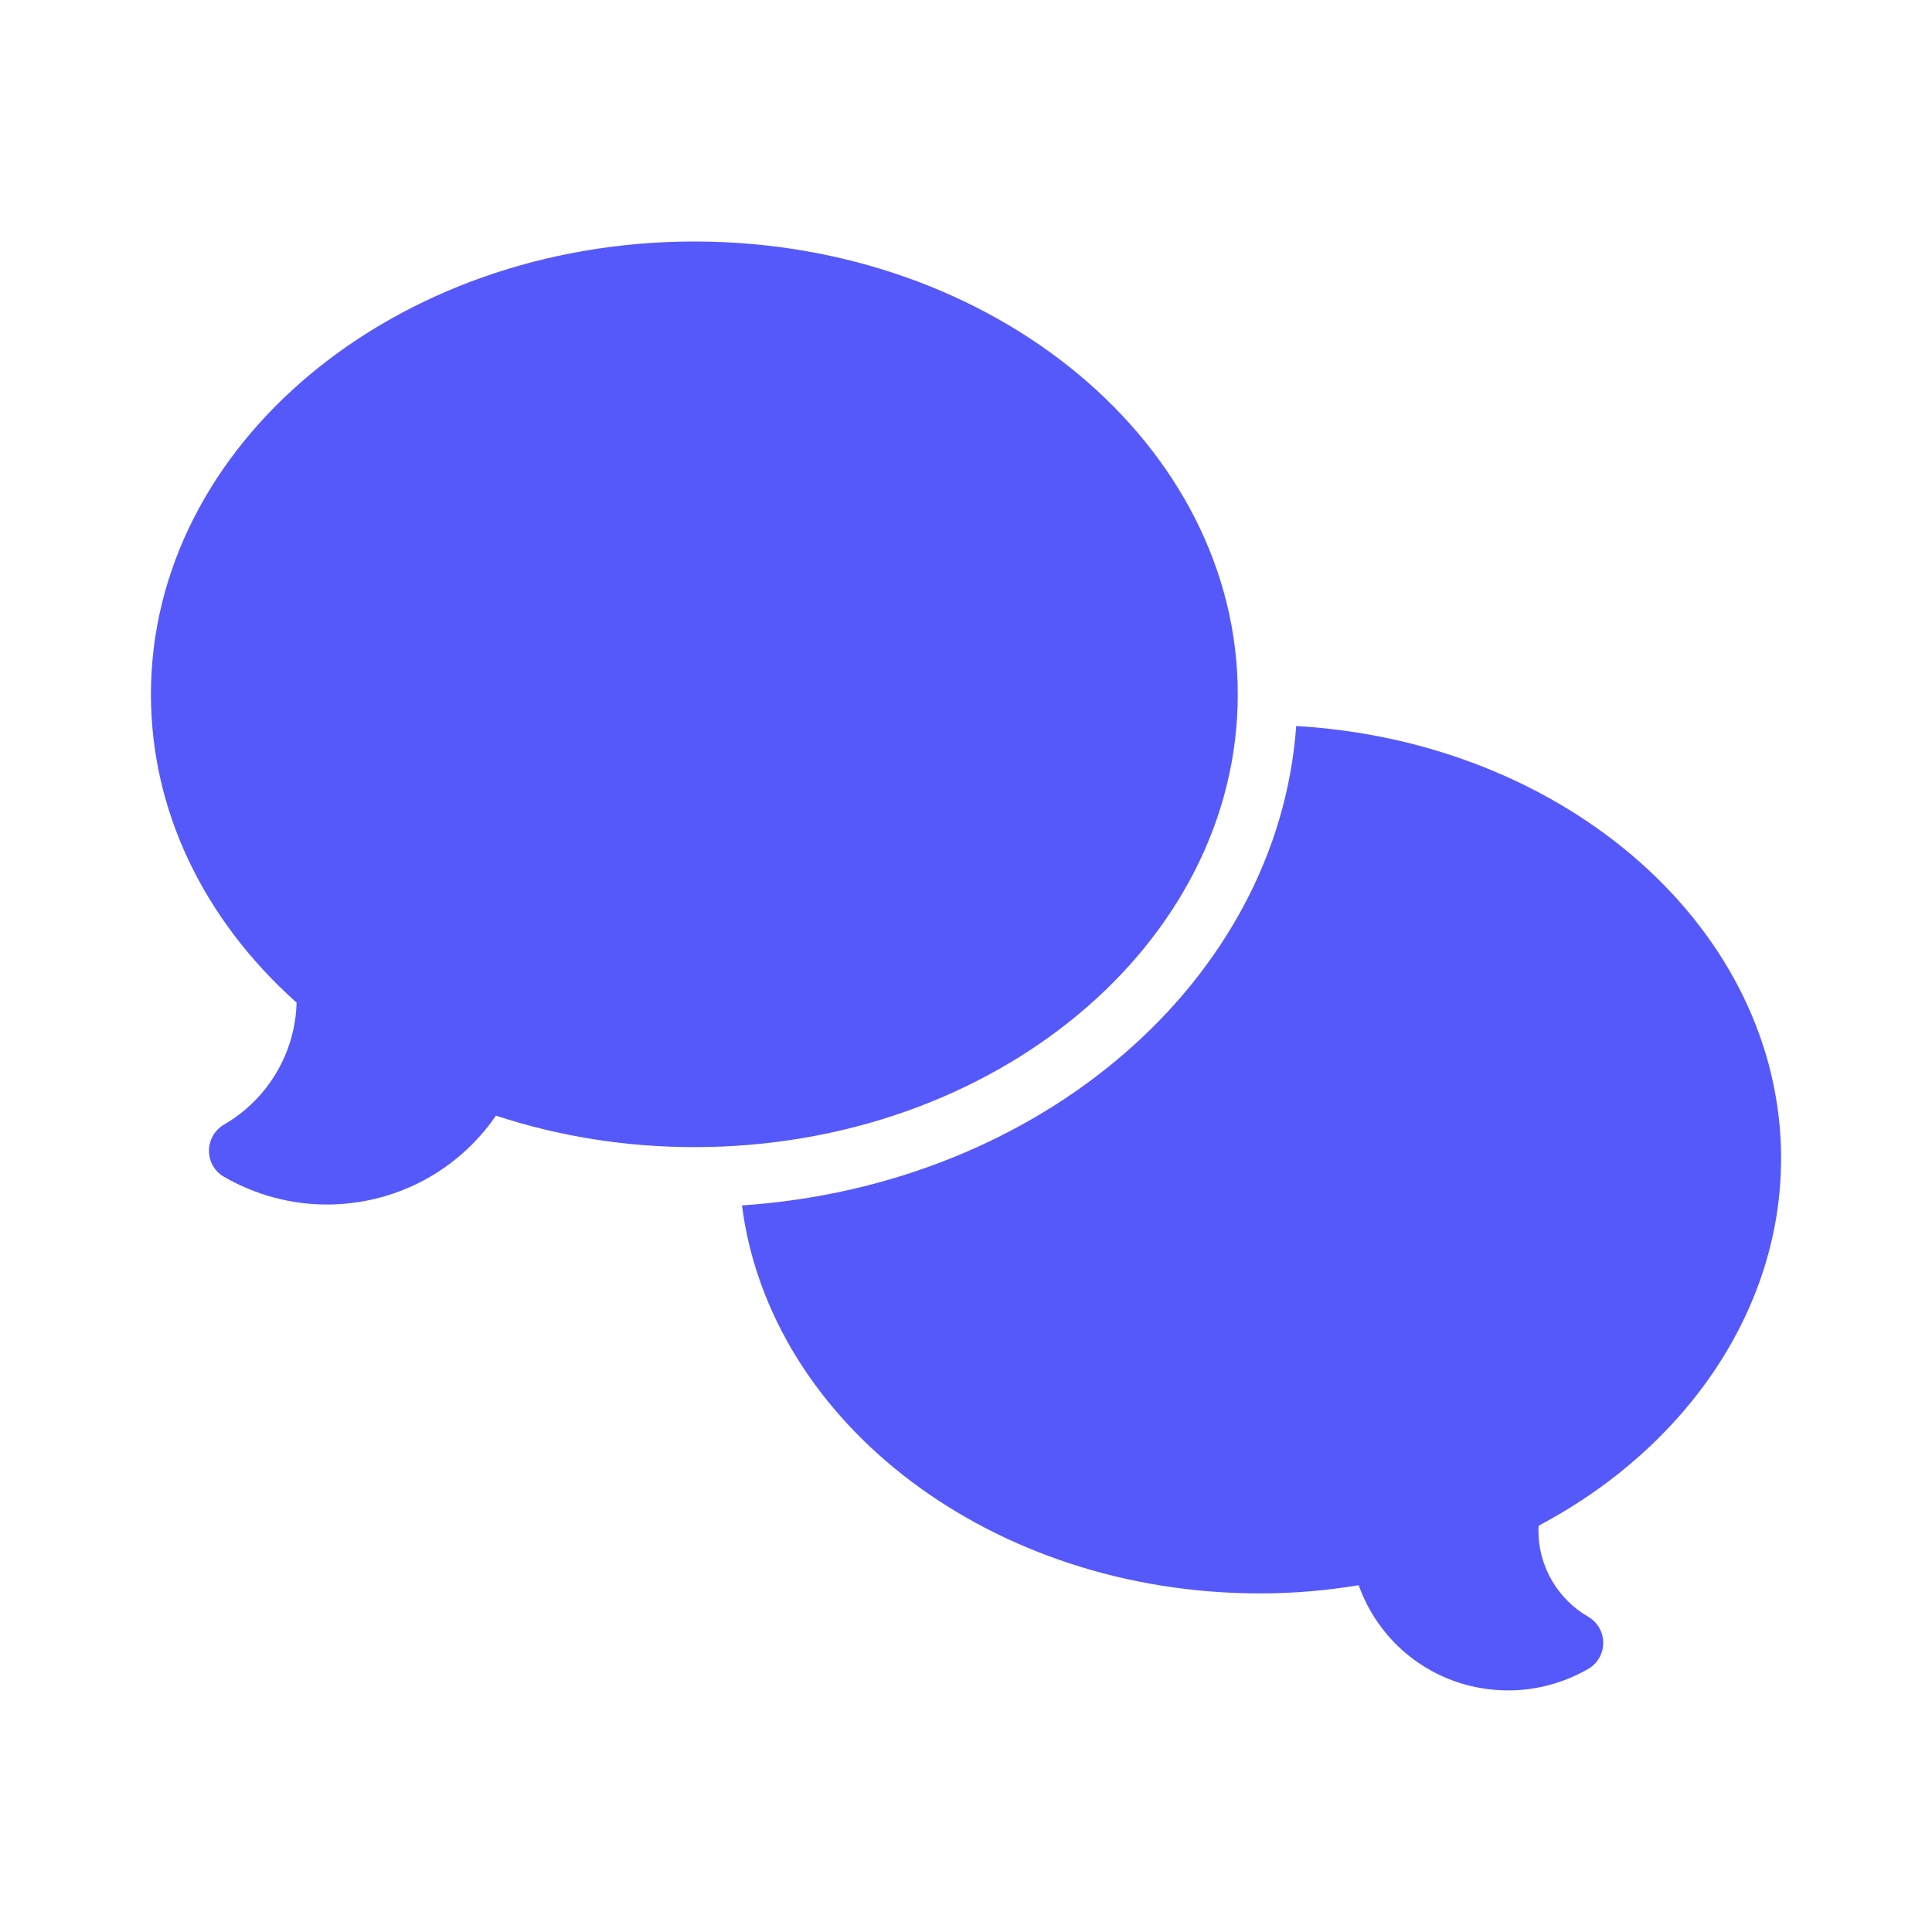
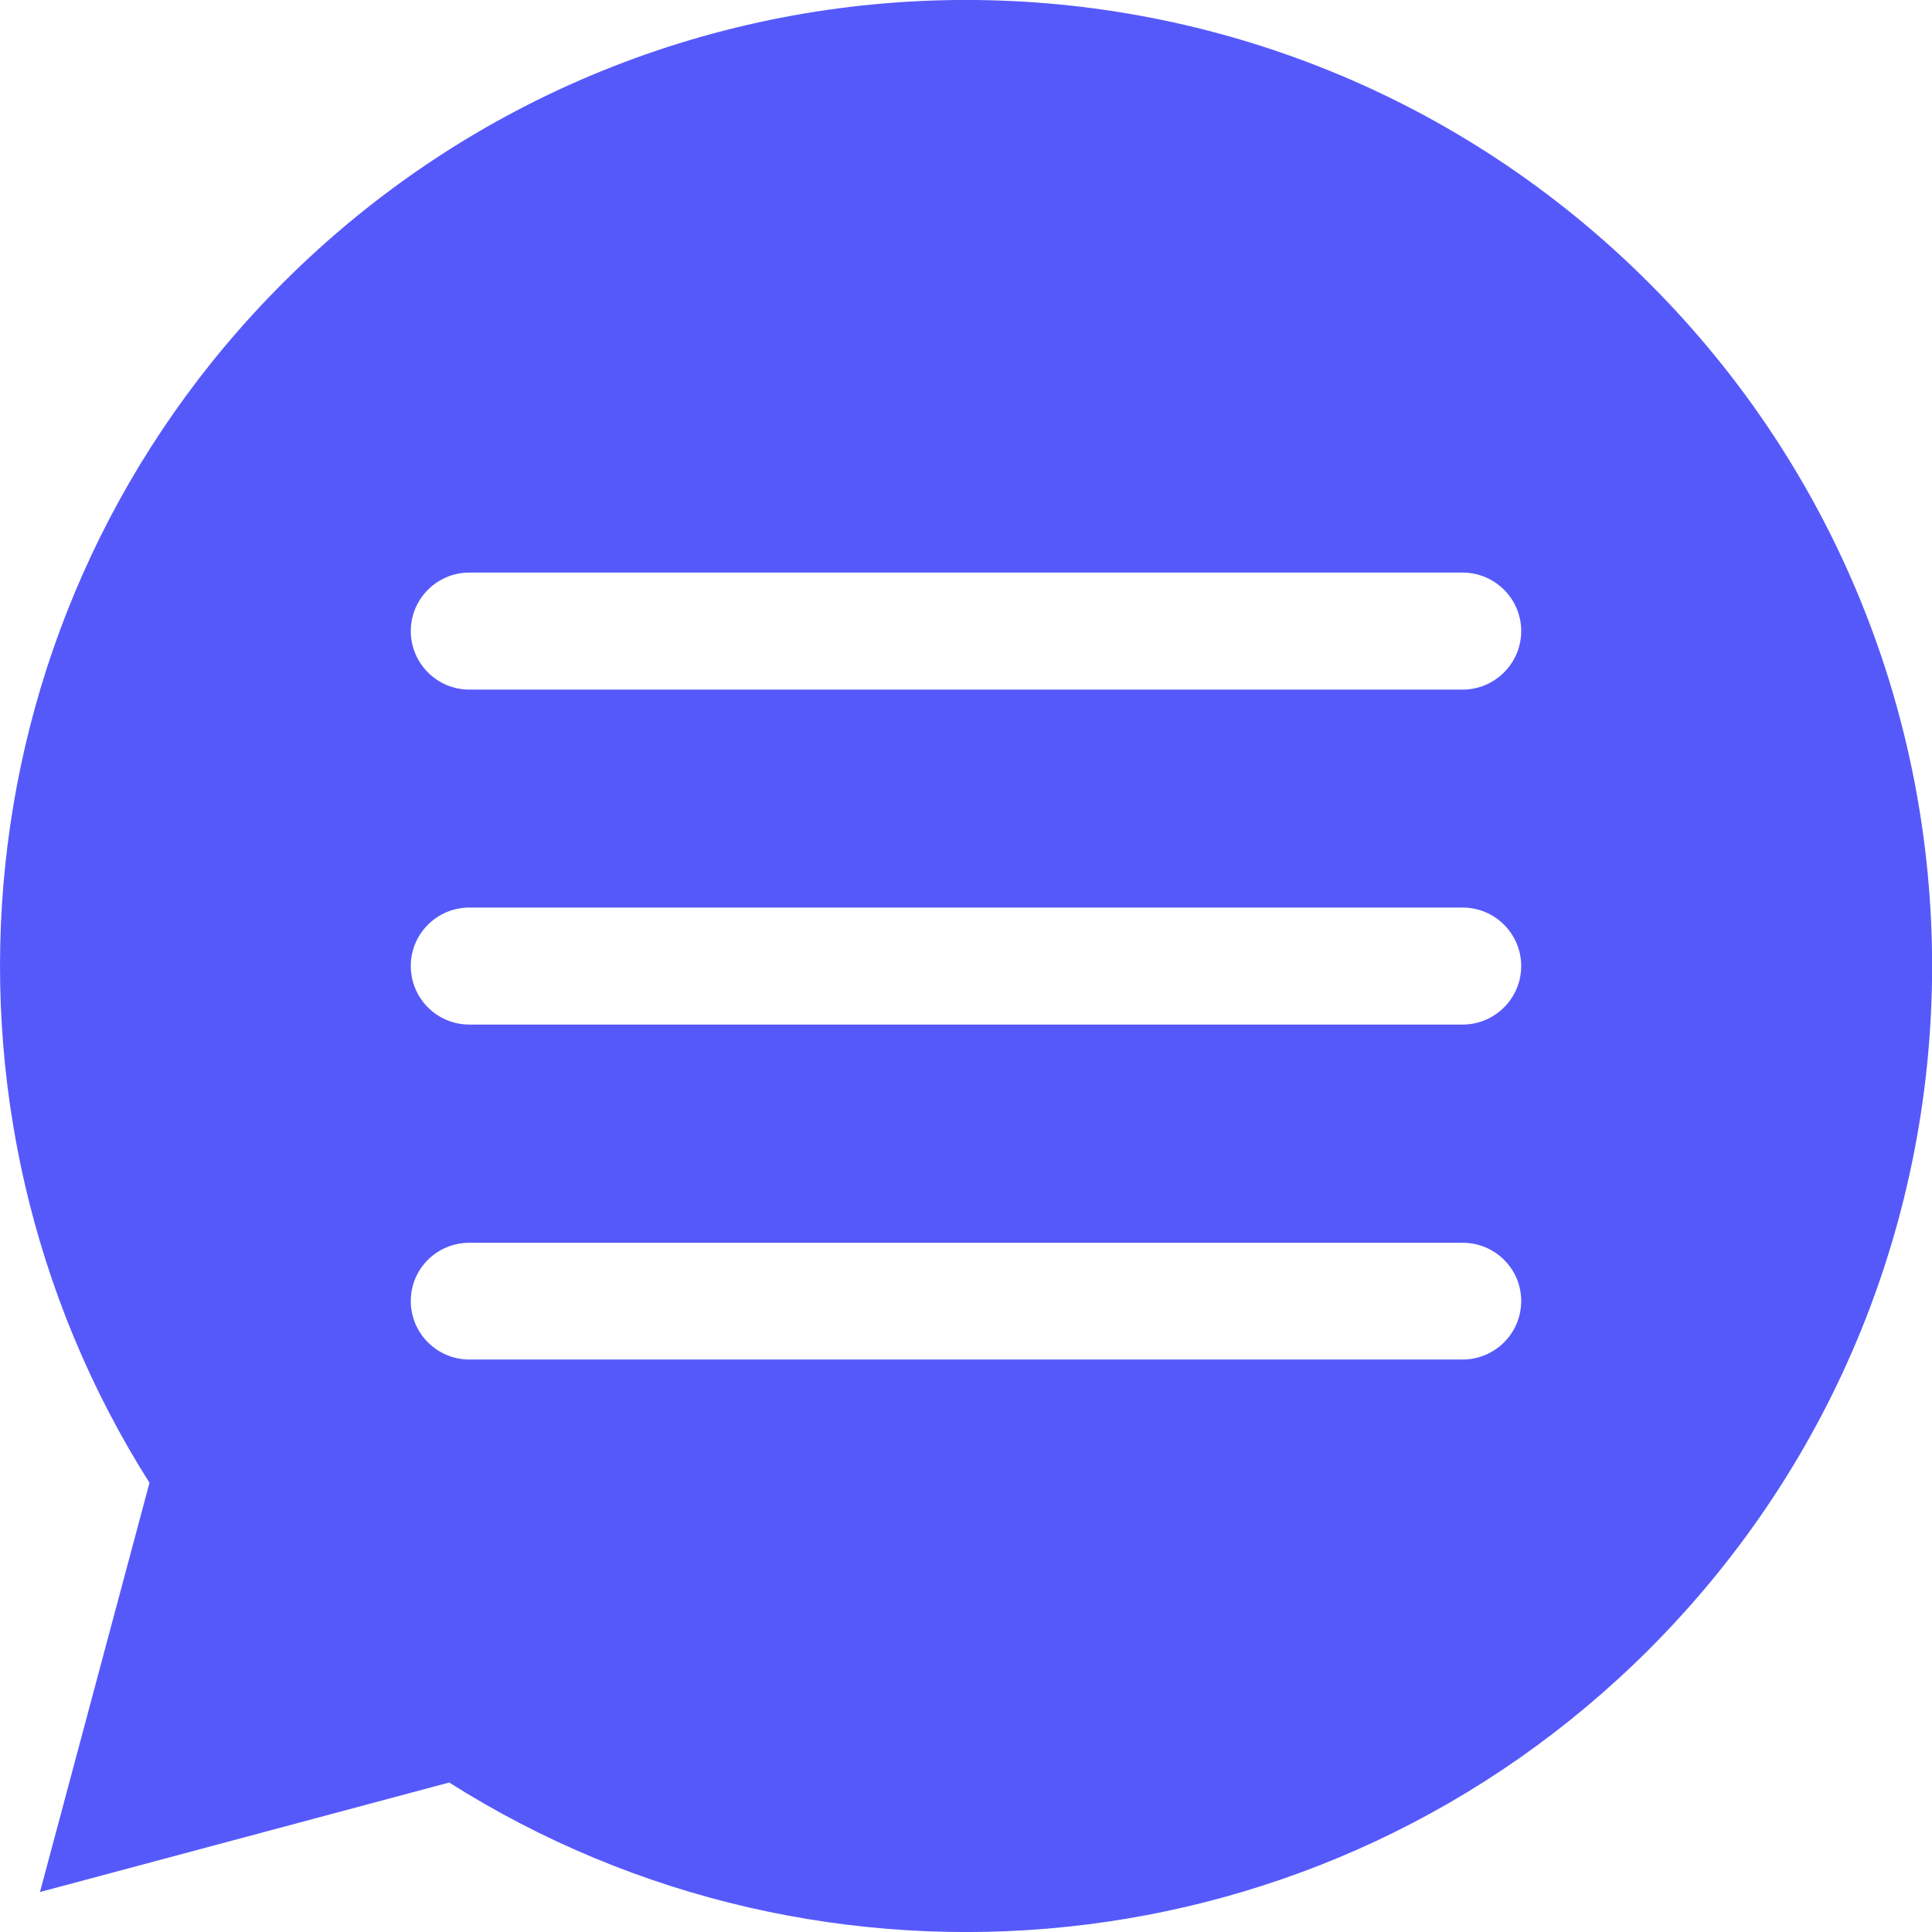
- <svg xmlns="http://www.w3.org/2000/svg" width="24" height="24" viewBox="0 0 24 24" fill="none">
-   <path d="M22.126 14.397C22.126 11.547 19.462 9.213 16.102 9.019C15.874 12.183 12.924 14.726 9.217 14.974C9.564 17.679 12.317 19.794 15.652 19.794C16.053 19.794 16.464 19.761 16.878 19.692C17.155 20.468 17.885 20.999 18.737 20.999C19.084 20.999 19.427 20.906 19.729 20.732C19.846 20.665 19.916 20.541 19.916 20.408C19.916 20.273 19.845 20.151 19.728 20.083C19.348 19.863 19.111 19.455 19.111 19.017C19.111 18.997 19.112 18.975 19.113 18.953C20.976 17.967 22.125 16.238 22.125 14.397L22.126 14.397Z" fill="#5659FA" />
-   <path d="M8.625 3C4.903 3 1.875 5.524 1.875 8.625C1.875 10.056 2.516 11.41 3.684 12.455C3.669 13.078 3.327 13.655 2.783 13.97C2.667 14.038 2.596 14.161 2.596 14.295C2.596 14.429 2.667 14.553 2.783 14.619C3.172 14.844 3.613 14.963 4.06 14.963C4.91 14.963 5.688 14.547 6.161 13.859C6.952 14.119 7.779 14.25 8.626 14.25C12.348 14.25 15.376 11.726 15.376 8.625C15.376 5.524 12.348 3 8.626 3L8.625 3Z" fill="#5659FA" />
+ <svg xmlns="http://www.w3.org/2000/svg" width="16" height="16" viewBox="0 0 16 16" fill="none">
+   <path fill-rule="evenodd" clip-rule="evenodd" d="M13.658 2.345C16.782 5.468 16.782 10.532 13.658 13.658C10.959 16.355 6.814 16.723 3.72 14.762L3.096 14.929L0.331 15.669L1.071 12.904L1.238 12.28C-0.722 9.186 -0.355 5.041 2.342 2.344C5.468 -0.782 10.532 -0.782 13.658 2.345ZM12.113 10.292C12.38 10.292 12.598 10.507 12.598 10.774C12.598 11.042 12.38 11.259 12.113 11.259H3.887C3.619 11.259 3.402 11.042 3.402 10.774C3.402 10.507 3.619 10.292 3.887 10.292H12.113ZM12.113 7.516C12.38 7.516 12.598 7.733 12.598 8C12.598 8.268 12.38 8.485 12.113 8.485H3.887C3.619 8.485 3.402 8.268 3.402 8C3.402 7.733 3.619 7.516 3.887 7.516H12.113ZM12.113 4.742C12.38 4.742 12.598 4.959 12.598 5.226C12.598 5.493 12.38 5.711 12.113 5.711H3.887C3.619 5.711 3.402 5.493 3.402 5.226C3.402 4.959 3.619 4.742 3.887 4.742H12.113Z" fill="#5659FA" />
</svg>
